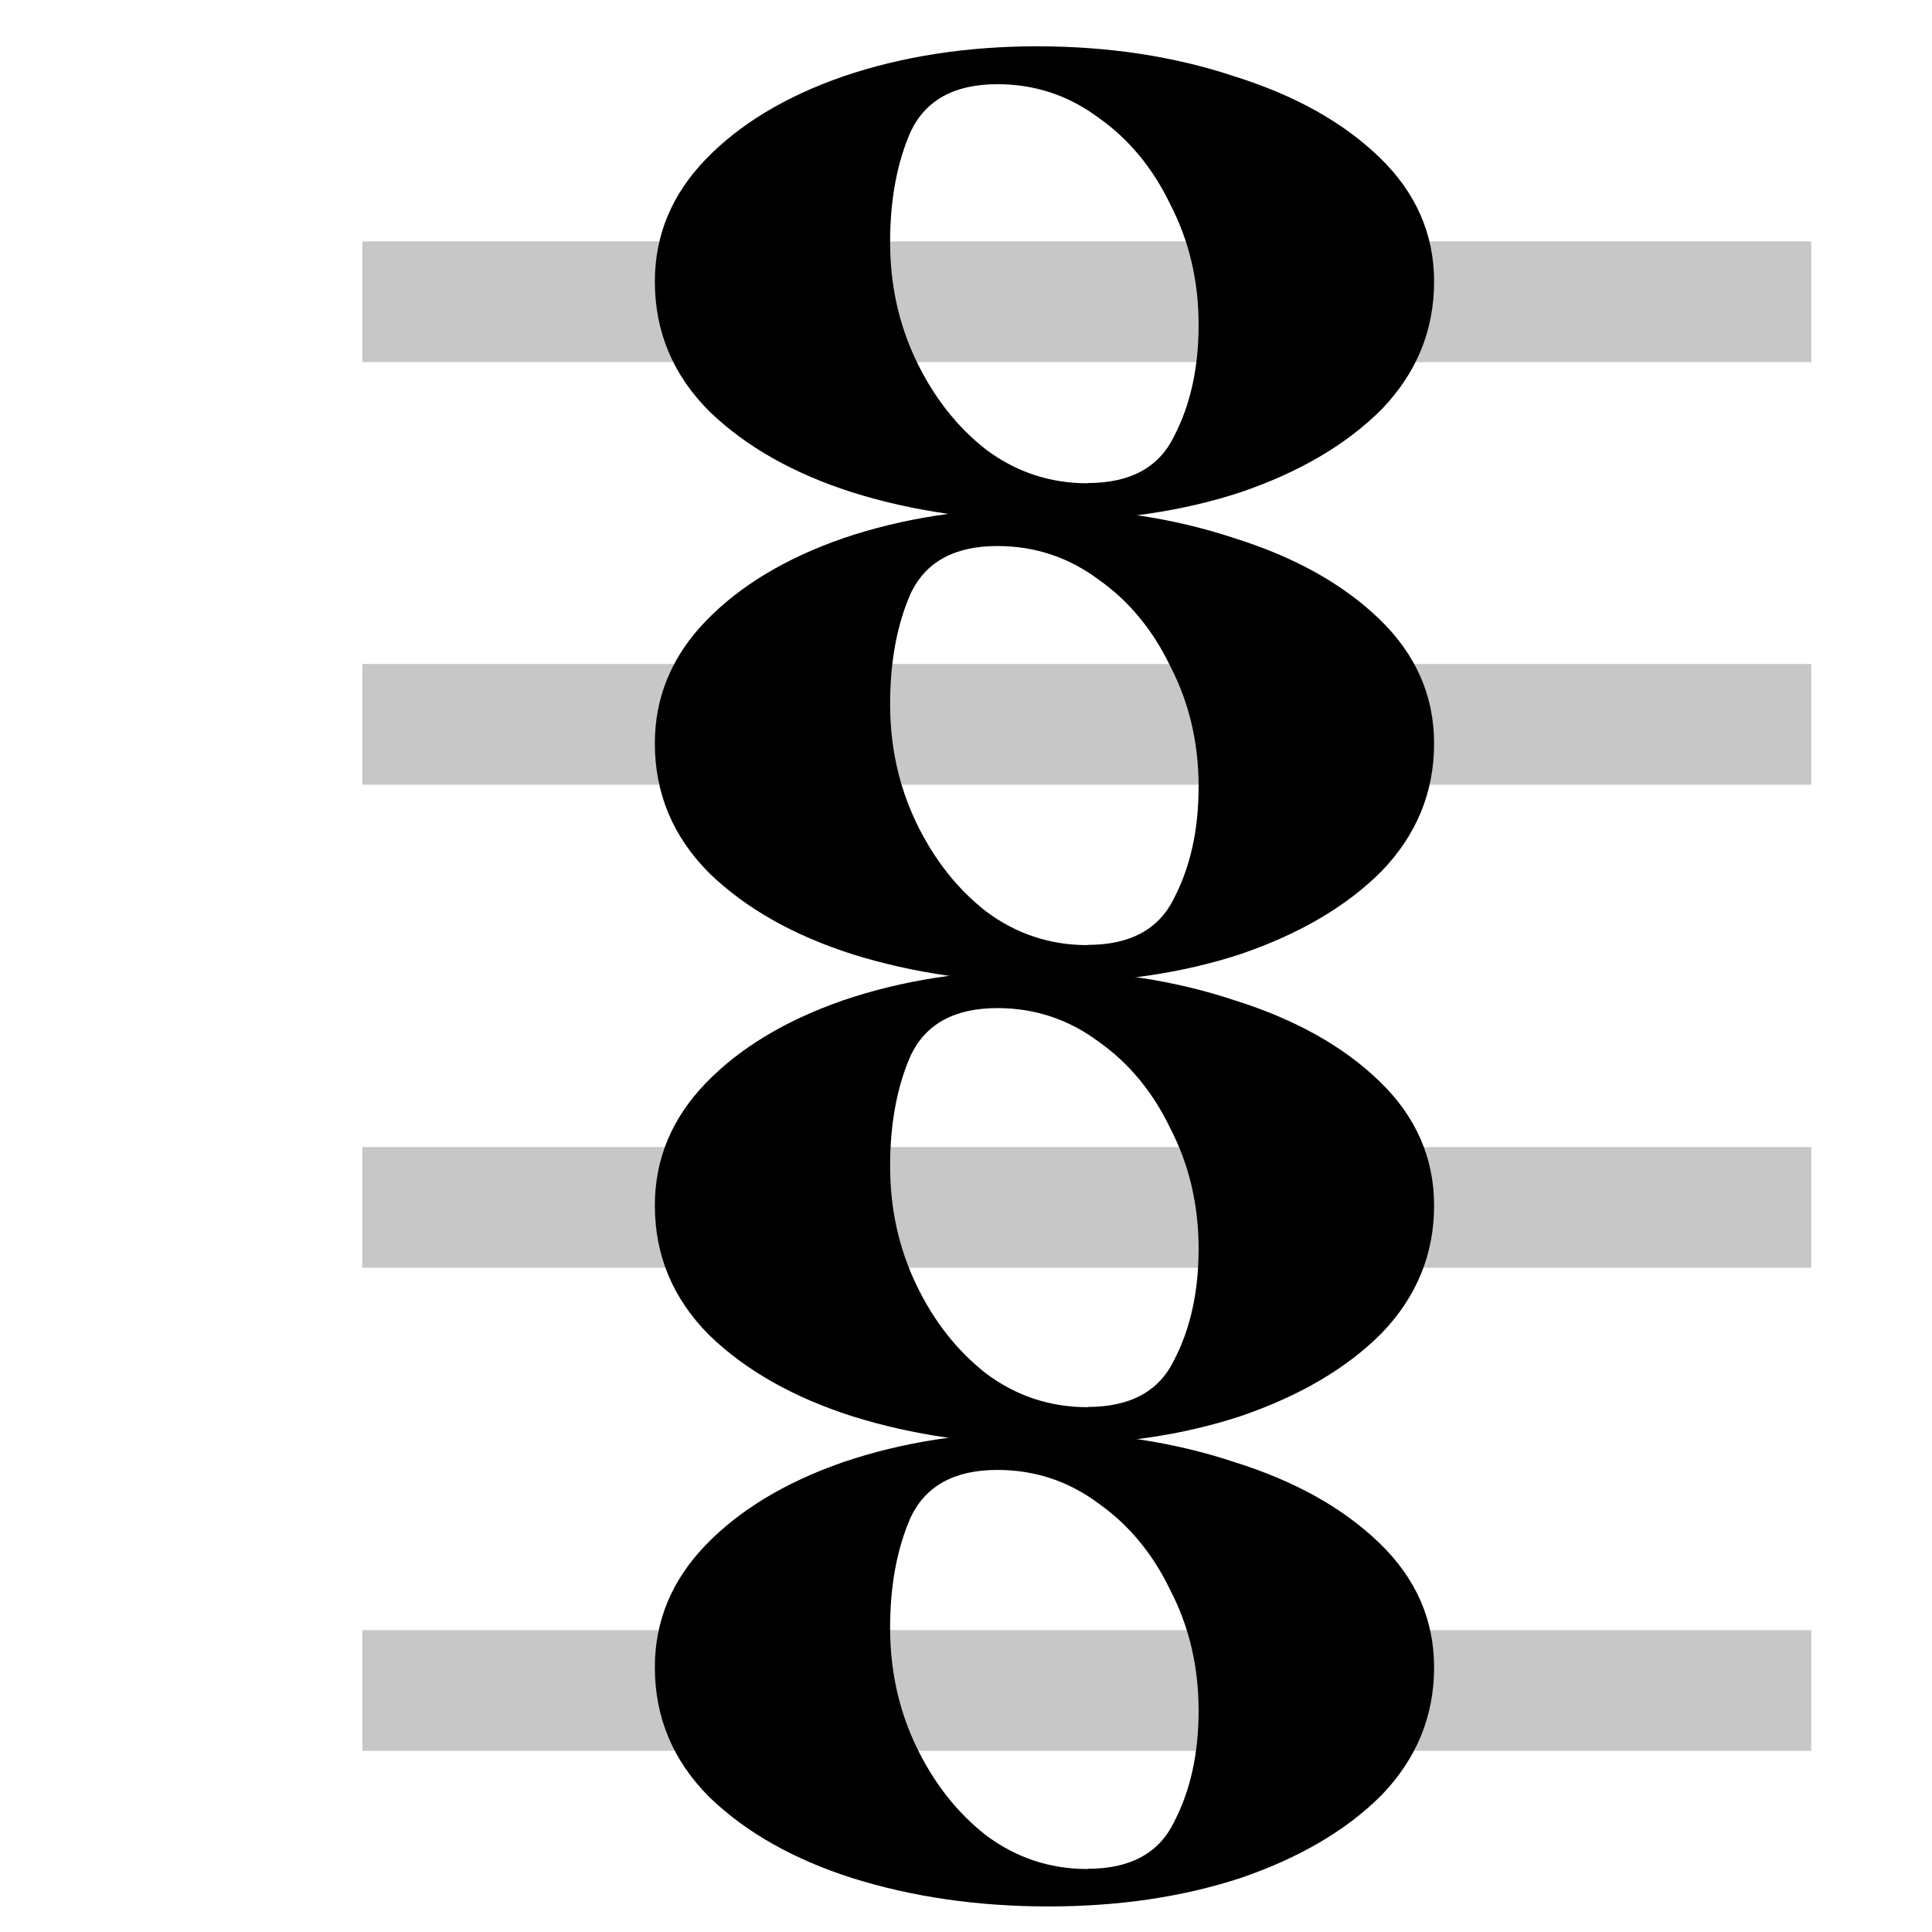
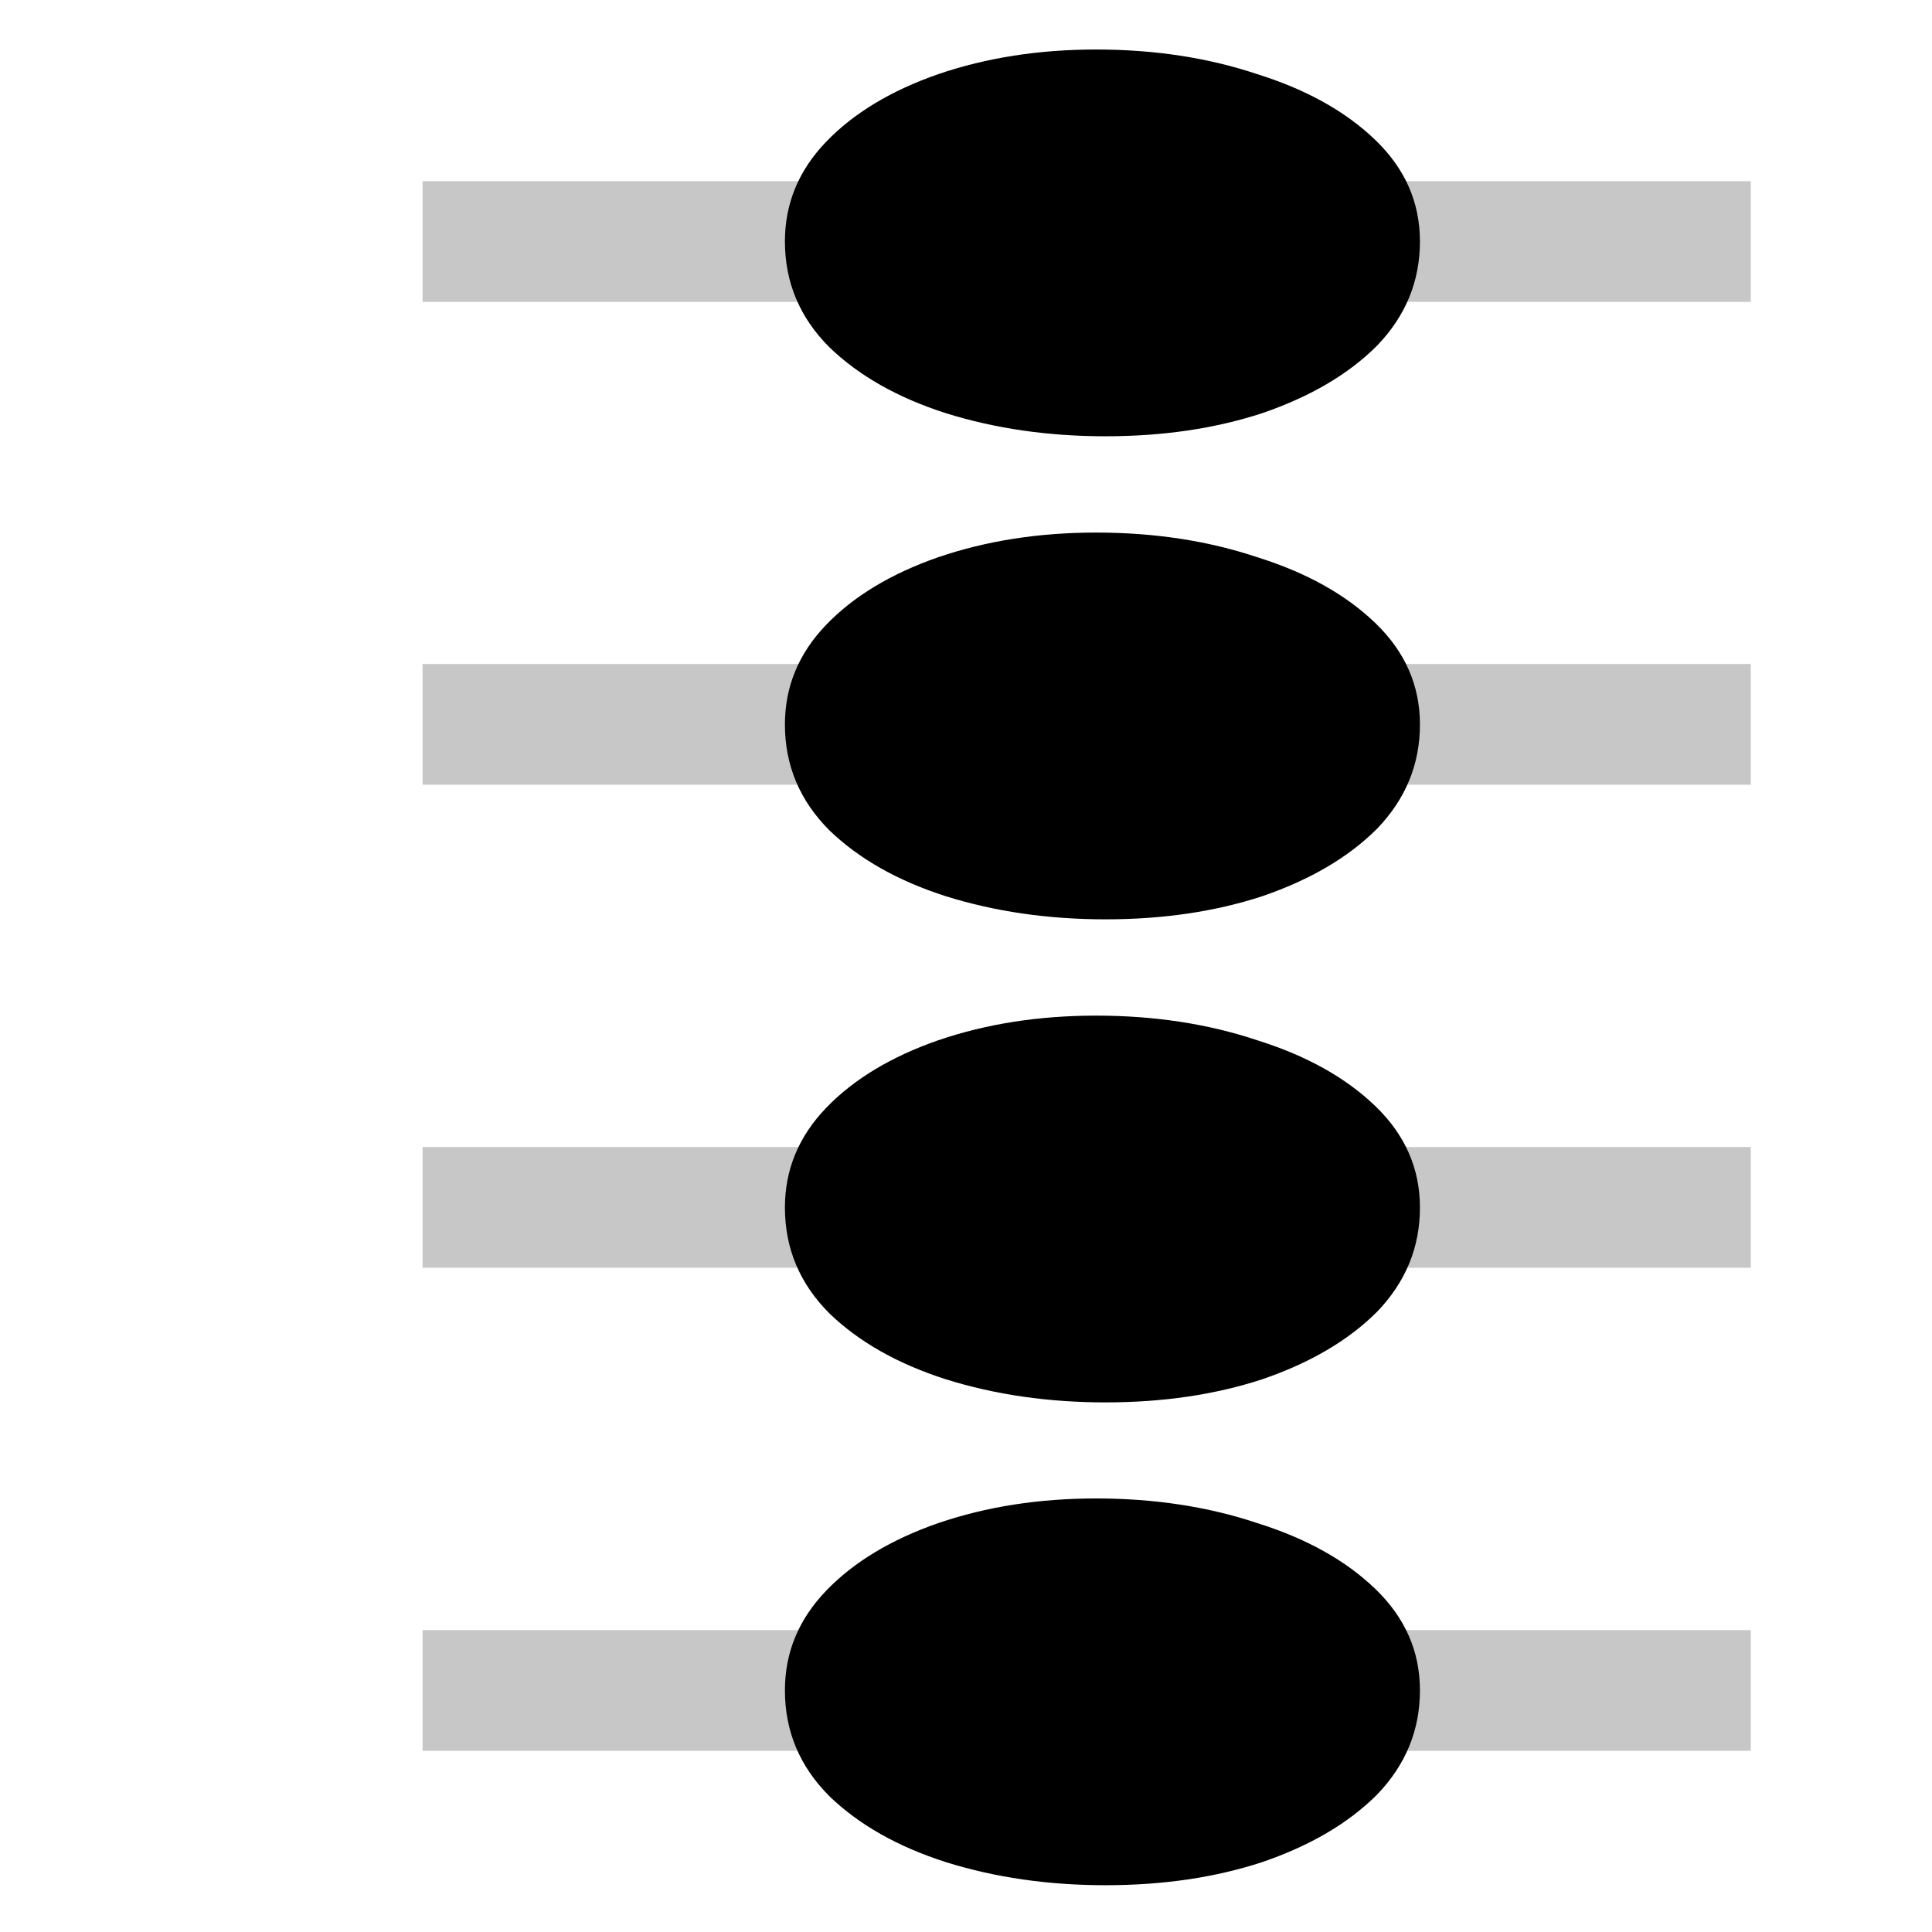
<svg xmlns="http://www.w3.org/2000/svg" width="32" height="32" viewBox="0 0 8.467 8.467" version="1.1" id="svg5">
  <defs id="defs2" />
  <g id="layer1" transform="translate(-40.9681,-41.52903)">
    <g aria-label="𝅝𝄞" id="text2168" style="font-size:10.583px;line-height:1.25;letter-spacing:0px;word-spacing:0px;stroke-width:0.265">
-       <path d="m 43.838,44.787 q 0,-0.305 0.223,-0.536 0.223,-0.231 0.602,-0.363 0.388,-0.132 0.85,-0.132 0.47,0 0.866,0.132 0.396,0.124 0.635,0.355 0.239,0.231 0.239,0.544 0,0.322 -0.231,0.561 -0.231,0.231 -0.619,0.363 -0.379,0.124 -0.841,0.124 -0.462,0 -0.858,-0.124 -0.388,-0.124 -0.627,-0.355 -0.239,-0.239 -0.239,-0.569 z m 1.897,0.883 q 0.28,0 0.379,-0.206 0.107,-0.206 0.107,-0.487 0,-0.289 -0.124,-0.528 -0.115,-0.239 -0.313,-0.379 -0.198,-0.148 -0.445,-0.148 -0.28,0 -0.379,0.206 -0.091,0.206 -0.091,0.487 0,0.28 0.115,0.52 0.115,0.239 0.305,0.388 0.198,0.148 0.445,0.148 z" id="path823-47-1" style="font-size:10.583px;line-height:1.25;letter-spacing:0px;word-spacing:0px;stroke-width:0.206" />
-       <path d="m 43.838,46.812 q 0,-0.305 0.223,-0.536 0.223,-0.231 0.602,-0.363 0.388,-0.132 0.85,-0.132 0.47,0 0.866,0.132 0.396,0.124 0.635,0.355 0.239,0.231 0.239,0.544 0,0.322 -0.231,0.561 -0.231,0.231 -0.619,0.363 -0.379,0.124 -0.841,0.124 -0.462,0 -0.858,-0.124 -0.388,-0.124 -0.627,-0.355 -0.239,-0.239 -0.239,-0.569 z m 1.897,0.883 q 0.28,0 0.379,-0.206 0.107,-0.206 0.107,-0.487 0,-0.289 -0.124,-0.528 -0.115,-0.239 -0.313,-0.379 -0.198,-0.148 -0.445,-0.148 -0.28,0 -0.379,0.206 -0.091,0.206 -0.091,0.487 0,0.28 0.115,0.52 0.115,0.239 0.305,0.388 0.198,0.148 0.445,0.148 z" id="path823-47-1-1" style="font-size:10.583px;line-height:1.25;letter-spacing:0px;word-spacing:0px;stroke-width:0.206" />
-       <path d="m 43.838,48.836 q 0,-0.305 0.223,-0.536 0.223,-0.231 0.602,-0.363 0.388,-0.132 0.85,-0.132 0.47,0 0.866,0.132 0.396,0.124 0.635,0.355 0.239,0.231 0.239,0.544 0,0.322 -0.231,0.561 -0.231,0.231 -0.619,0.363 -0.379,0.124 -0.841,0.124 -0.462,0 -0.858,-0.124 -0.388,-0.124 -0.627,-0.355 -0.239,-0.239 -0.239,-0.569 z m 1.897,0.883 q 0.28,0 0.379,-0.206 0.107,-0.206 0.107,-0.487 0,-0.289 -0.124,-0.528 -0.115,-0.239 -0.313,-0.379 -0.198,-0.148 -0.445,-0.148 -0.28,0 -0.379,0.206 -0.091,0.206 -0.091,0.487 0,0.28 0.115,0.52 0.115,0.239 0.305,0.388 0.198,0.148 0.445,0.148 z" id="path823-47-1-5" style="font-size:10.583px;line-height:1.25;letter-spacing:0px;word-spacing:0px;stroke-width:0.206" />
-       <rect style="opacity:0.22;stroke-width:0.245;stroke-linejoin:round;stroke-dasharray:0.981, 0.245" id="rect1224" width="6.35" height="0.529" x="42.556" y="44.439" />
-       <path d="m 43.838,42.763 q 0,-0.305 0.223,-0.536 0.223,-0.231 0.602,-0.363 0.388,-0.132 0.85,-0.132 0.47,0 0.866,0.132 0.396,0.124 0.635,0.355 0.239,0.231 0.239,0.544 0,0.322 -0.231,0.561 -0.231,0.231 -0.619,0.363 -0.379,0.124 -0.841,0.124 -0.462,0 -0.858,-0.124 -0.388,-0.124 -0.627,-0.355 -0.239,-0.239 -0.239,-0.569 z m 1.897,0.883 q 0.28,0 0.379,-0.206 0.107,-0.206 0.107,-0.487 0,-0.289 -0.124,-0.528 -0.115,-0.239 -0.313,-0.379 -0.198,-0.148 -0.445,-0.148 -0.28,0 -0.379,0.206 -0.091,0.206 -0.091,0.487 0,0.28 0.115,0.52 0.115,0.239 0.305,0.388 0.198,0.148 0.445,0.148 z" id="path823-47-1-6" style="font-size:10.583px;line-height:1.25;letter-spacing:0px;word-spacing:0px;stroke-width:0.206" />
-       <rect style="font-size:10.583px;line-height:1.25;letter-spacing:0px;word-spacing:0px;opacity:0.22;stroke-width:0.245;stroke-linejoin:round;stroke-dasharray:0.981, 0.245" id="rect1224-4" width="6.35" height="0.529" x="42.556" y="42.587" />
-       <rect style="opacity:0.22;stroke-width:0.245;stroke-linejoin:round;stroke-dasharray:0.981, 0.245" id="rect1226" width="6.35" height="0.529" x="42.556" y="46.556" />
-       <rect style="font-size:10.583px;line-height:1.25;letter-spacing:0px;word-spacing:0px;opacity:0.22;stroke-width:0.245;stroke-linejoin:round;stroke-dasharray:0.981, 0.245" id="rect1226-5" width="6.35" height="0.529" x="42.556" y="48.673" />
+       <rect style="opacity:0.22;stroke-width:0.235;stroke-linejoin:round;stroke-dasharray:0.94, 0.235" id="rect1224" width="5.821" height="0.529" x="42.82" y="44.439" />
+       <rect style="font-size:10.583px;line-height:1.25;letter-spacing:0px;word-spacing:0px;opacity:0.22;stroke-width:0.235;stroke-linejoin:round;stroke-dasharray:0.94, 0.235" id="rect1224-4" width="5.821" height="0.529" x="42.82" y="42.323" />
+       <rect style="opacity:0.22;stroke-width:0.235;stroke-linejoin:round;stroke-dasharray:0.94, 0.235" id="rect1226" width="5.821" height="0.529" x="42.82" y="46.556" />
+       <rect style="font-size:10.583px;line-height:1.25;letter-spacing:0px;word-spacing:0px;opacity:0.22;stroke-width:0.235;stroke-linejoin:round;stroke-dasharray:0.94, 0.235" id="rect1226-5" width="5.821" height="0.529" x="42.82" y="48.673" />
+       <path style="font-size:10.583px;line-height:1.25;letter-spacing:0px;word-spacing:0px;stroke-width:0.168" d="m 44.408,42.587 q 0,-0.249 0.181,-0.437 0.181,-0.188 0.491,-0.296 0.316,-0.108 0.692,-0.108 0.383,0 0.706,0.108 0.323,0.101 0.518,0.289 0.195,0.188 0.195,0.444 0,0.262 -0.188,0.457 -0.188,0.188 -0.504,0.296 -0.309,0.101 -0.686,0.101 -0.376,0 -0.699,-0.101 -0.316,-0.101 -0.511,-0.289 -0.195,-0.195 -0.195,-0.464 z" id="path823-47-1" />
+       <path style="font-size:10.583px;line-height:1.25;letter-spacing:0px;word-spacing:0px;stroke-width:0.168" d="m 44.408,46.821 q 0,-0.249 0.181,-0.437 0.181,-0.188 0.491,-0.296 0.316,-0.108 0.692,-0.108 0.383,0 0.706,0.108 0.323,0.101 0.518,0.289 0.195,0.188 0.195,0.444 0,0.262 -0.188,0.457 -0.188,0.188 -0.504,0.296 -0.309,0.101 -0.686,0.101 -0.376,0 -0.699,-0.101 -0.316,-0.101 -0.511,-0.289 -0.195,-0.195 -0.195,-0.464 z" id="path823-47-1-4" />
+       <path style="font-size:10.583px;line-height:1.25;letter-spacing:0px;word-spacing:0px;stroke-width:0.168" d="m 44.408,48.937 q 0,-0.249 0.181,-0.437 0.181,-0.188 0.491,-0.296 0.316,-0.108 0.692,-0.108 0.383,0 0.706,0.108 0.323,0.101 0.518,0.289 0.195,0.188 0.195,0.444 0,0.262 -0.188,0.457 -0.188,0.188 -0.504,0.296 -0.309,0.101 -0.686,0.101 -0.376,0 -0.699,-0.101 -0.316,-0.101 -0.511,-0.289 -0.195,-0.195 -0.195,-0.464 z" id="path823-47-1-1" />
+       <path style="font-size:10.583px;line-height:1.25;letter-spacing:0px;word-spacing:0px;stroke-width:0.168" d="m 44.408,44.704 q 0,-0.249 0.181,-0.437 0.181,-0.188 0.491,-0.296 0.316,-0.108 0.692,-0.108 0.383,0 0.706,0.108 0.323,0.101 0.518,0.289 0.195,0.188 0.195,0.444 0,0.262 -0.188,0.457 -0.188,0.188 -0.504,0.296 -0.309,0.101 -0.686,0.101 -0.376,0 -0.699,-0.101 -0.316,-0.101 -0.511,-0.289 -0.195,-0.195 -0.195,-0.464 z" id="path823-47-1-0" />
    </g>
  </g>
</svg>
